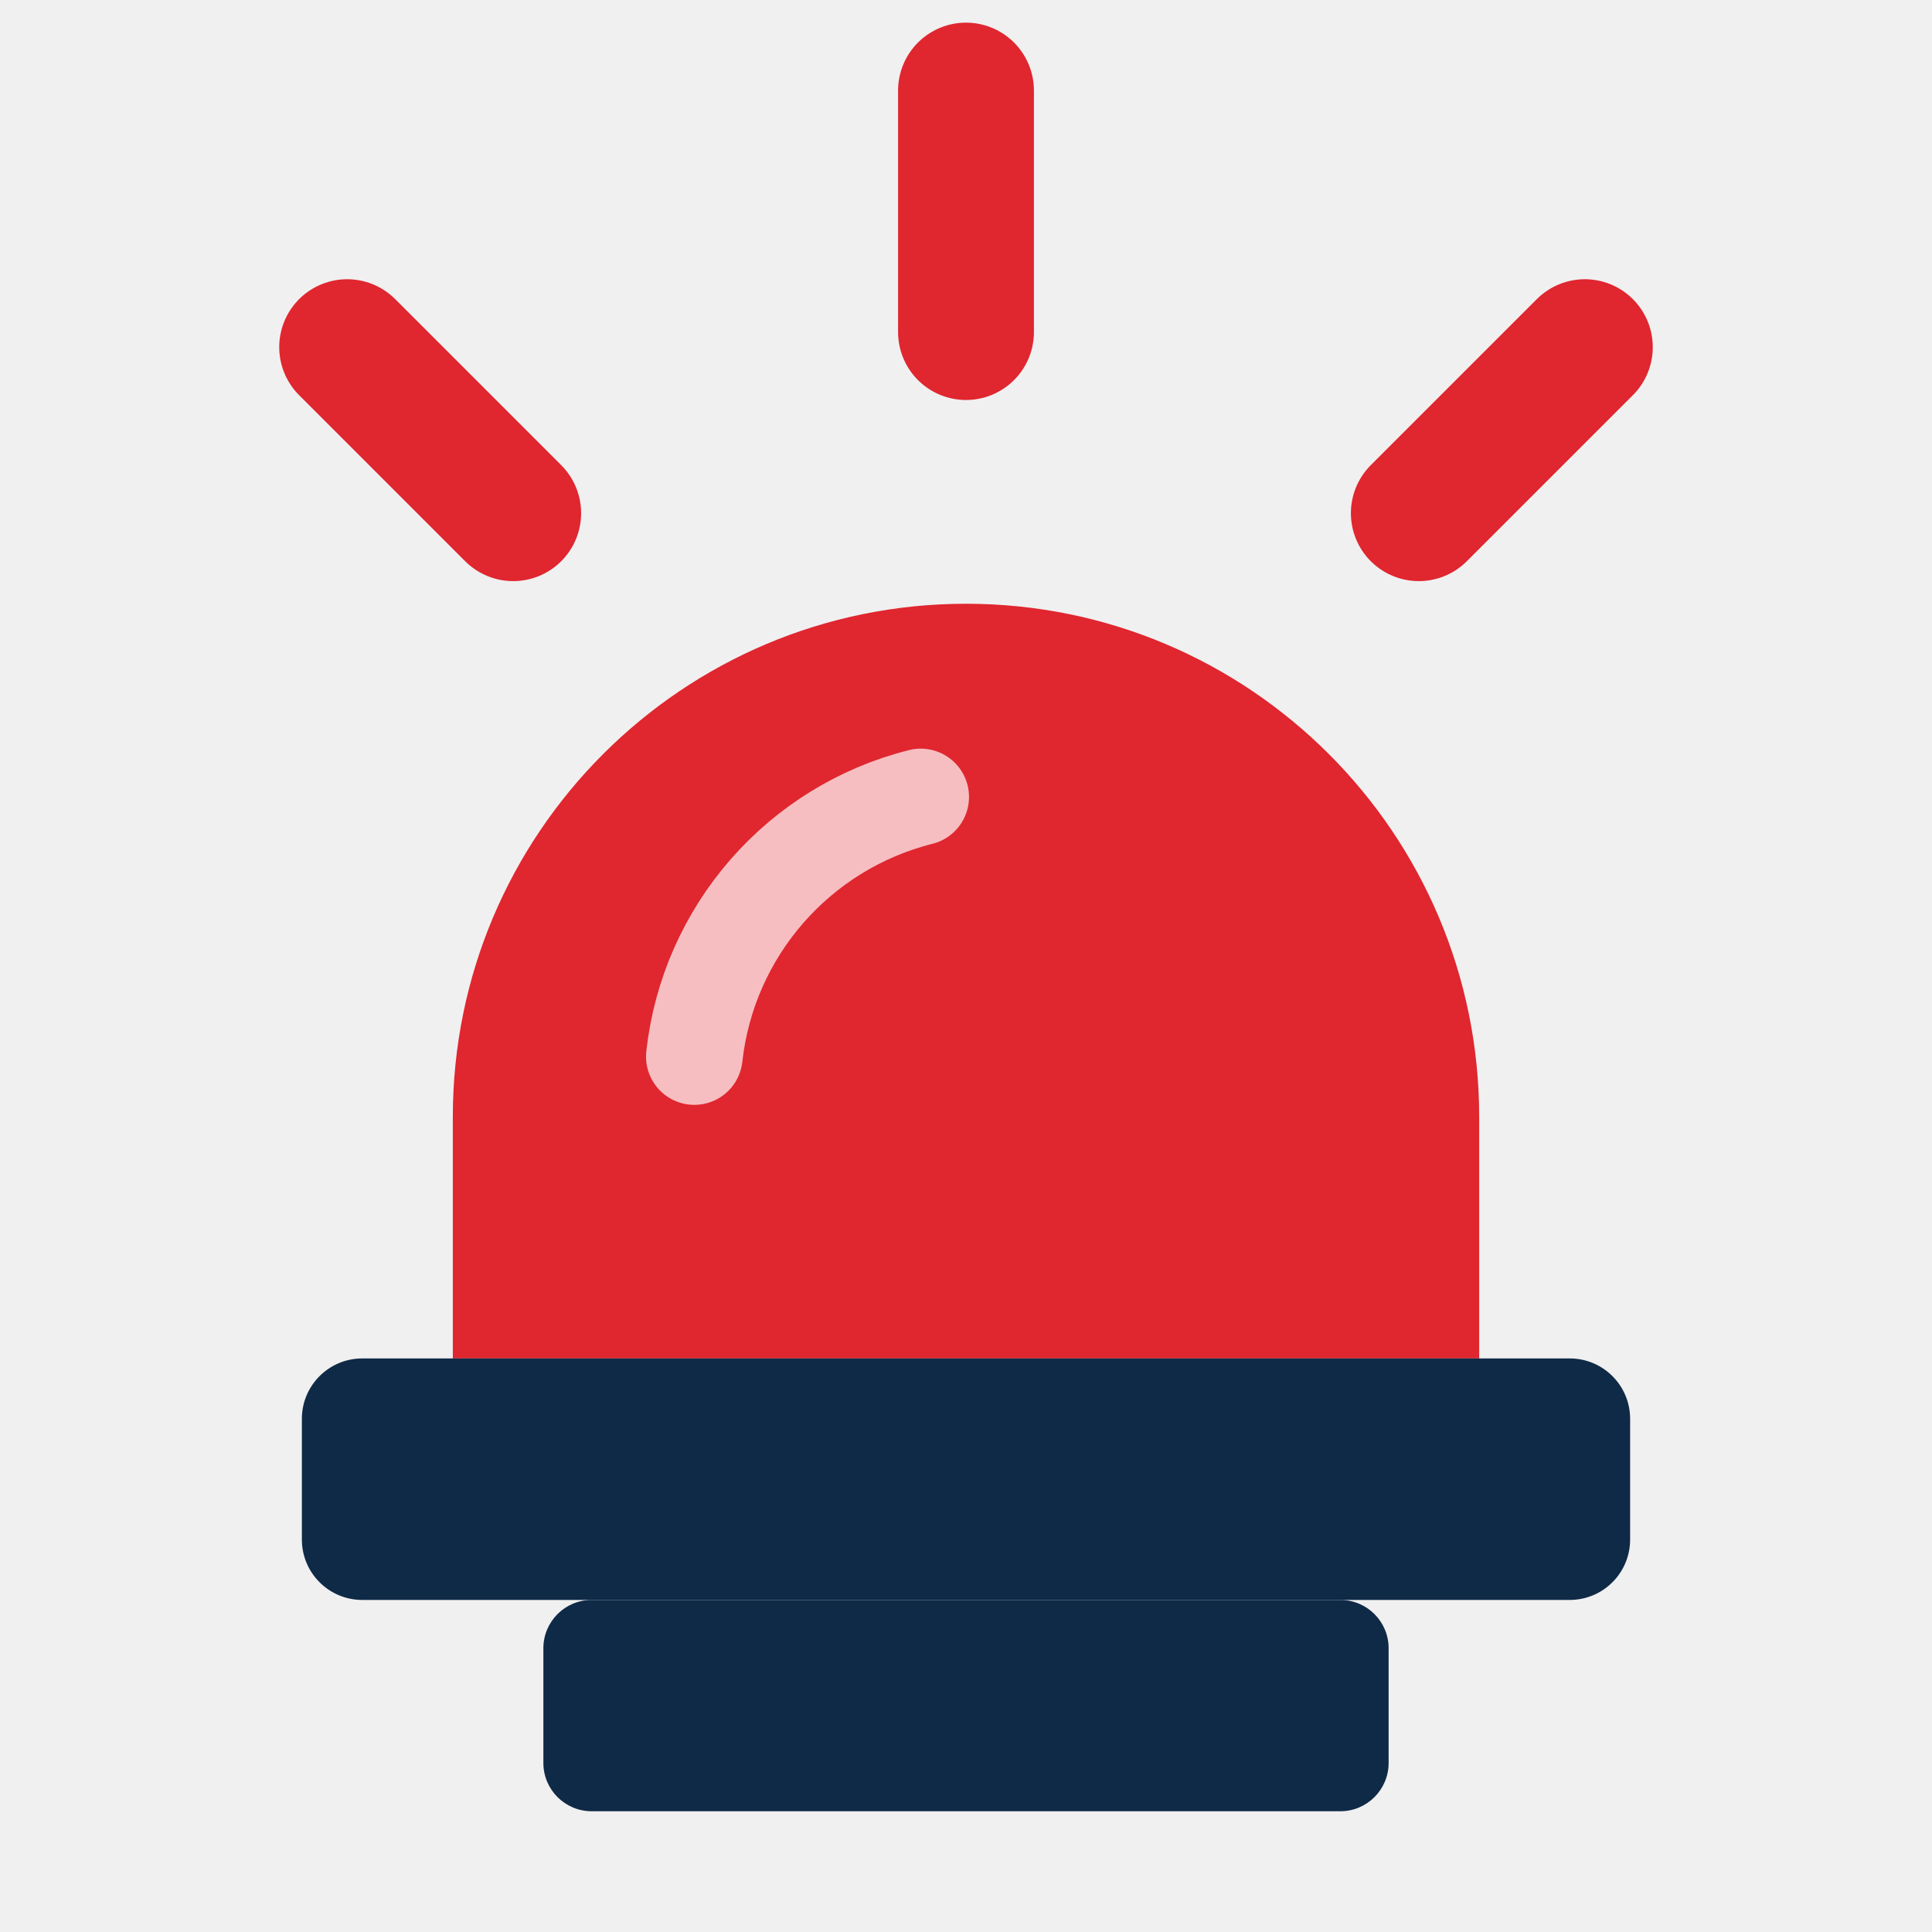
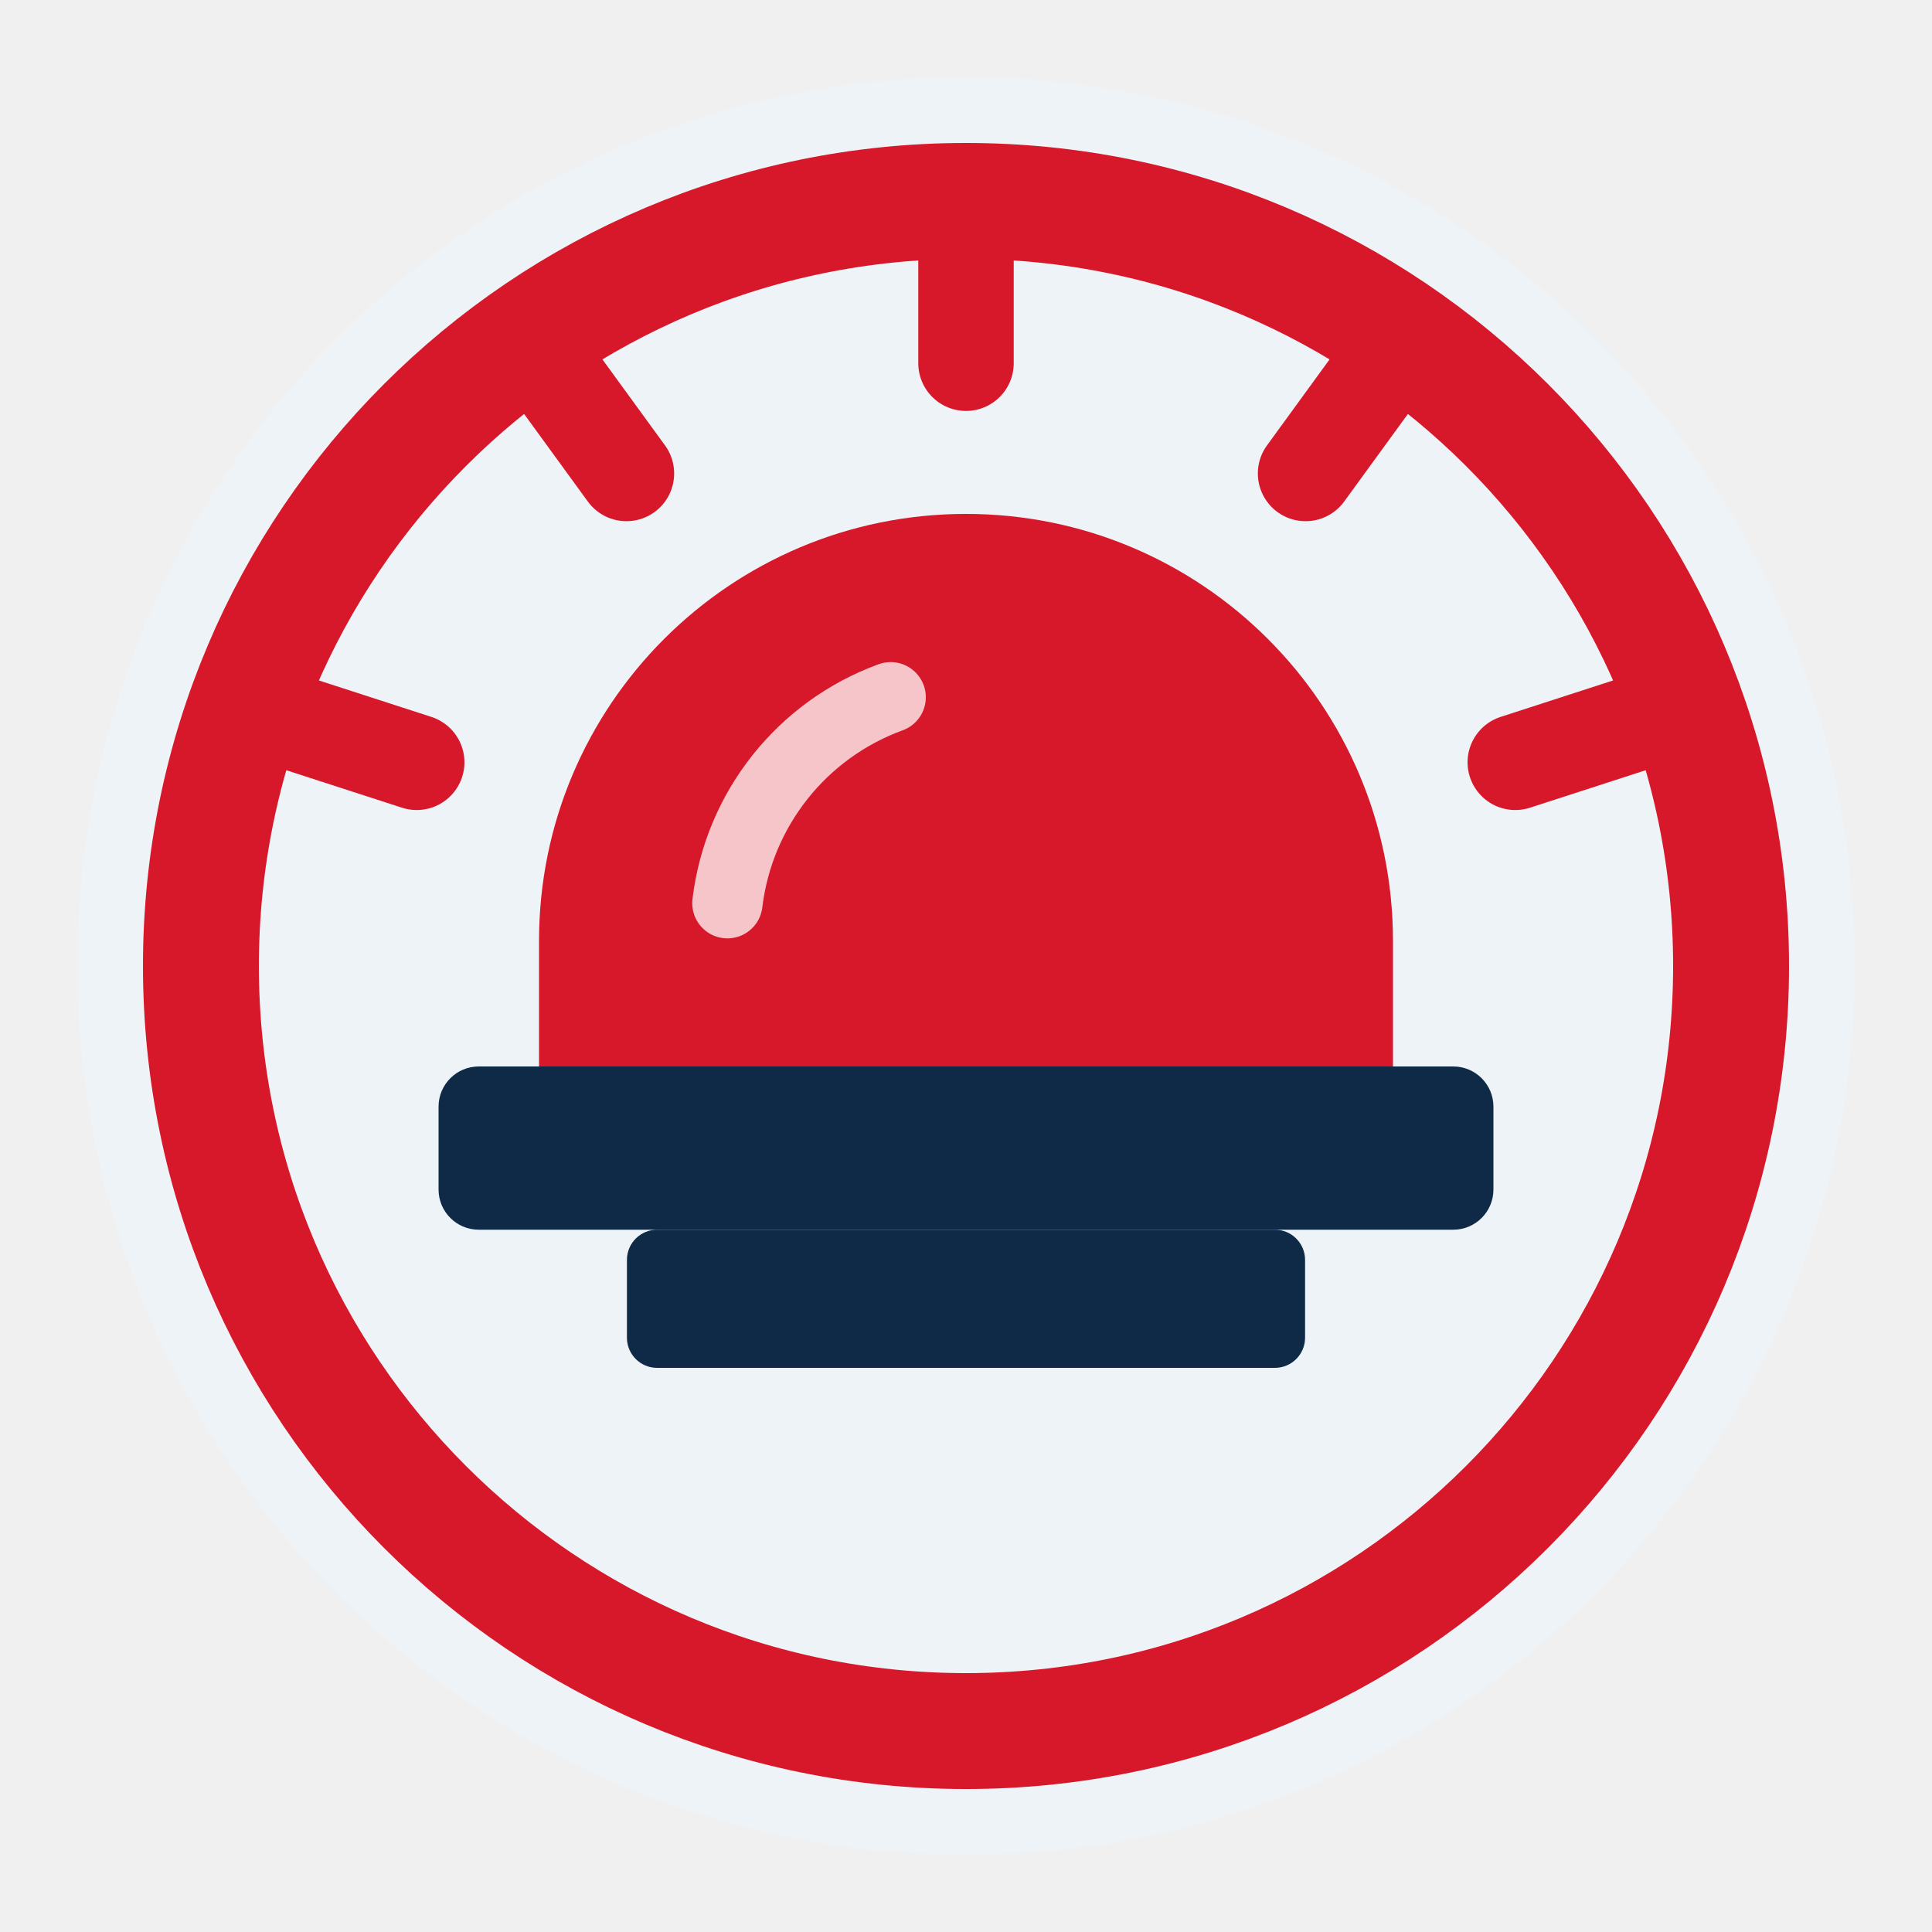
- <svg xmlns="http://www.w3.org/2000/svg" viewBox="0 0 64 64">
-   <g stroke="#E0262F" stroke-width="4.5" stroke-linecap="round">
-     <path d="M32 3v8" />
-     <path d="M11.5 11.5l5.5 5.5" />
-     <path d="M52.5 11.5L47 17" />
+ <svg xmlns="http://www.w3.org/2000/svg" viewBox="0 0 100 100">
+   <circle cx="50" cy="50" r="46" fill="#EEF3F7" />
+   <circle cx="50" cy="50" r="39.6" fill="none" stroke="#D7182A" stroke-width="6" />
+   <g transform="translate(50 50) scale(1.3) translate(-50 -57)">
+     <g stroke="#D7182A" stroke-width="3.8" stroke-linecap="round">
+       <path d="M50.00 33.00L50.00 27.00" />
+       <path d="M36.48 37.39L32.95 32.54" />
+       <path d="M63.52 37.39L67.05 32.54" />
+       <path d="M28.13 48.89L22.42 47.04" />
+       <path d="M71.87 48.89L77.58 47.04" />
+     </g>
+     <path d="M33 61V56a17 17 0 0 1 34 0v5z" fill="#D7182A" />
+     <path d="M40.5 54.5a10 10 0 0 1 6.5-8.2" stroke="#fff" stroke-opacity=".75" stroke-width="2.8" fill="none" stroke-linecap="round" />
+     <rect x="29" y="61" width="42" height="6.5" rx="1.6" fill="#0F2A47" />
+     <rect x="36.5" y="67.5" width="27" height="5.5" rx="1.2" fill="#0F2A47" />
  </g>
-   <path d="M15 45V37a17 17 0 0 1 34 0v8z" fill="#E0262F" />
-   <path d="M23 35a10 10 0 0 1 7.5-8.6" stroke="#fff" stroke-opacity=".7" stroke-width="3.2" fill="none" stroke-linecap="round" />
-   <rect x="10" y="45" width="44" height="8" rx="2" fill="#0F2A47" />
-   <rect x="18" y="53" width="28" height="7" rx="1.6" fill="#0F2A47" />
</svg>
